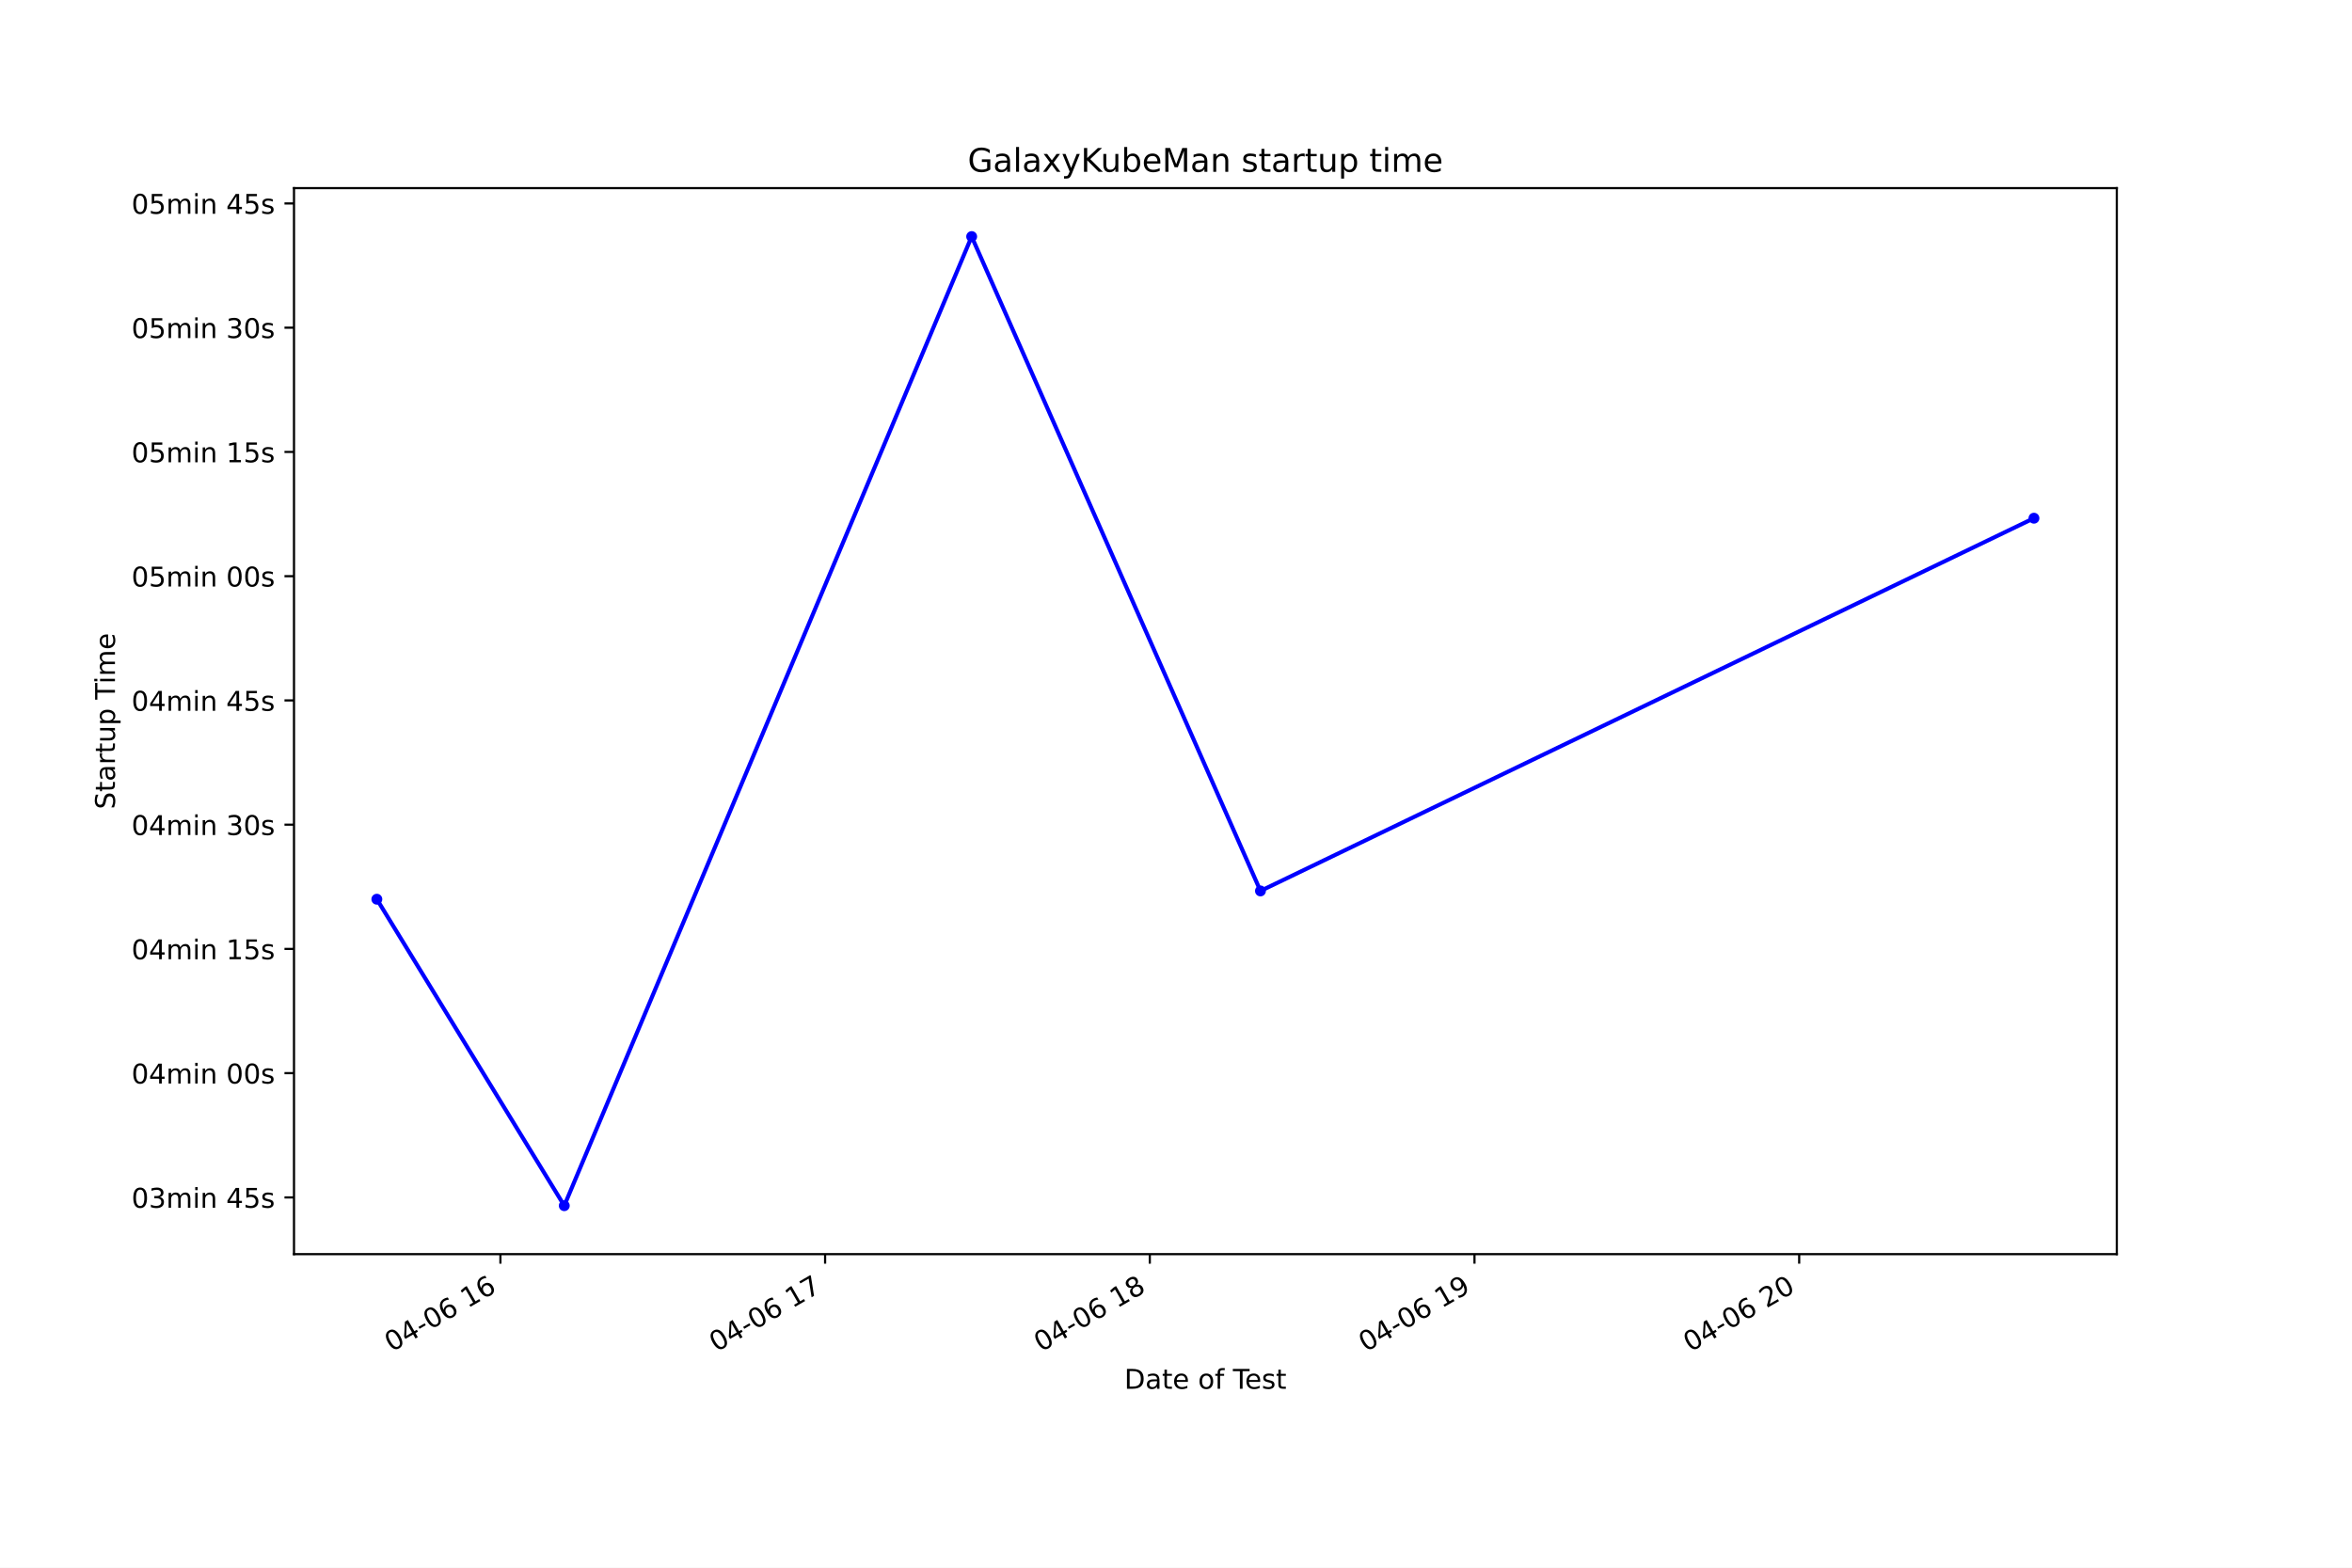
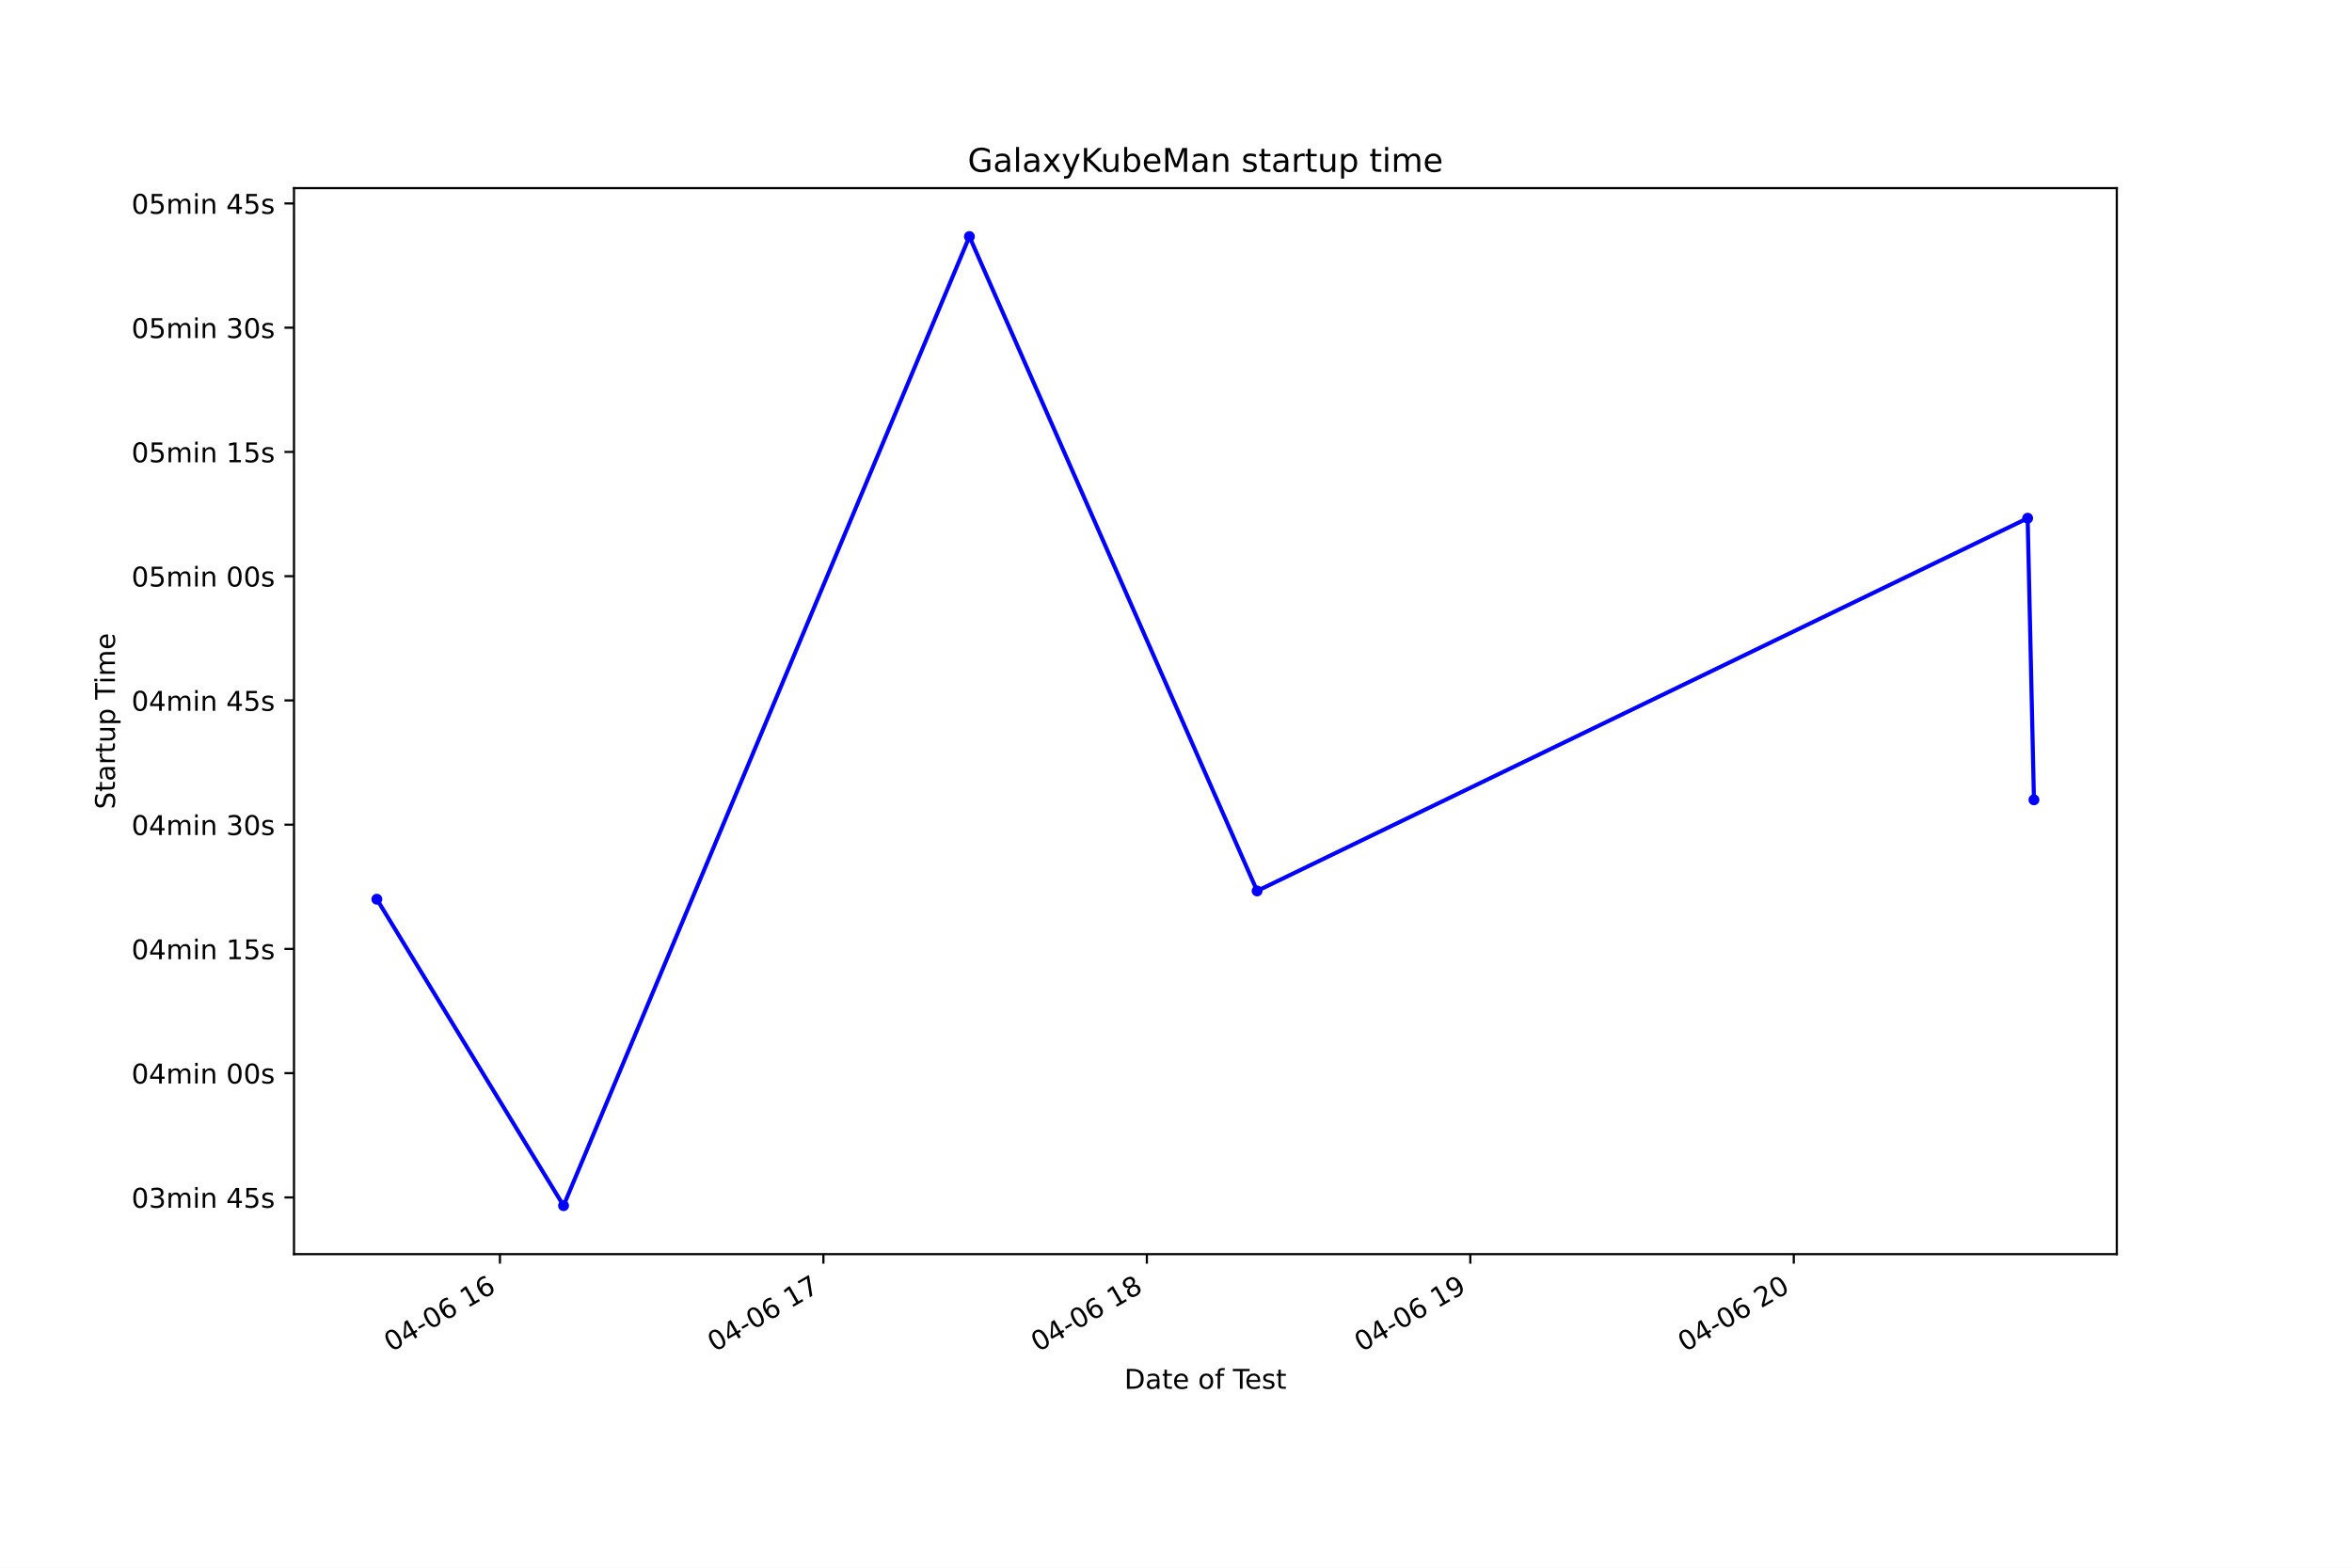
<svg xmlns="http://www.w3.org/2000/svg" xmlns:xlink="http://www.w3.org/1999/xlink" height="576pt" version="1.1" viewBox="0 0 864 576" width="864pt">
  <defs>
    <style type="text/css">*{stroke-linecap:butt;stroke-linejoin:round;}</style>
  </defs>
  <g id="figure_1">
    <g id="patch_1">
      <path d="M 0 576  L 864 576  L 864 0  L 0 0  z " style="fill:#ffffff;" />
    </g>
    <g id="axes_1">
      <g id="patch_2">
        <path d="M 108 460.8  L 777.6 460.8  L 777.6 69.12  L 108 69.12  z " style="fill:#ffffff;" />
      </g>
      <g id="matplotlib.axis_1">
        <g id="xtick_1">
          <g id="line2d_1">
            <defs>
-               <path d="M 0 0  L 0 3.5  " id="me0ccdc249d" style="stroke:#000000;stroke-width:0.8;" />
+               <path d="M 0 0  L 0 3.5  " id="m12f455c8ee" style="stroke:#000000;stroke-width:0.8;" />
            </defs>
            <g>
-               <use style="stroke:#000000;stroke-width:0.8;" x="183.827" xlink:href="#me0ccdc249d" y="460.8" />
+               <use style="stroke:#000000;stroke-width:0.8;" x="183.654" xlink:href="#m12f455c8ee" y="460.8" />
            </g>
          </g>
          <g id="text_1">
-             <g transform="translate(143.8495 496.8609)rotate(-30)scale(0.1 -0.1)">
+             <g transform="translate(143.6772 496.8609)rotate(-30)scale(0.1 -0.1)">
              <defs>
                <path d="M 2034 4250  Q 1547 4250 1301 3770  Q 1056 3291 1056 2328  Q 1056 1369 1301 889  Q 1547 409 2034 409  Q 2525 409 2770 889  Q 3016 1369 3016 2328  Q 3016 3291 2770 3770  Q 2525 4250 2034 4250  z M 2034 4750  Q 2819 4750 3233 4129  Q 3647 3509 3647 2328  Q 3647 1150 3233 529  Q 2819 -91 2034 -91  Q 1250 -91 836 529  Q 422 1150 422 2328  Q 422 3509 836 4129  Q 1250 4750 2034 4750  z " id="DejaVuSans-30" transform="scale(0.015625)" />
                <path d="M 2419 4116  L 825 1625  L 2419 1625  L 2419 4116  z M 2253 4666  L 3047 4666  L 3047 1625  L 3713 1625  L 3713 1100  L 3047 1100  L 3047 0  L 2419 0  L 2419 1100  L 313 1100  L 313 1709  L 2253 4666  z " id="DejaVuSans-34" transform="scale(0.015625)" />
                <path d="M 313 2009  L 1997 2009  L 1997 1497  L 313 1497  L 313 2009  z " id="DejaVuSans-2d" transform="scale(0.015625)" />
                <path d="M 2113 2584  Q 1688 2584 1439 2293  Q 1191 2003 1191 1497  Q 1191 994 1439 701  Q 1688 409 2113 409  Q 2538 409 2786 701  Q 3034 994 3034 1497  Q 3034 2003 2786 2293  Q 2538 2584 2113 2584  z M 3366 4563  L 3366 3988  Q 3128 4100 2886 4159  Q 2644 4219 2406 4219  Q 1781 4219 1451 3797  Q 1122 3375 1075 2522  Q 1259 2794 1537 2939  Q 1816 3084 2150 3084  Q 2853 3084 3261 2657  Q 3669 2231 3669 1497  Q 3669 778 3244 343  Q 2819 -91 2113 -91  Q 1303 -91 875 529  Q 447 1150 447 2328  Q 447 3434 972 4092  Q 1497 4750 2381 4750  Q 2619 4750 2861 4703  Q 3103 4656 3366 4563  z " id="DejaVuSans-36" transform="scale(0.015625)" />
                <path id="DejaVuSans-20" transform="scale(0.015625)" />
                <path d="M 794 531  L 1825 531  L 1825 4091  L 703 3866  L 703 4441  L 1819 4666  L 2450 4666  L 2450 531  L 3481 531  L 3481 0  L 794 0  L 794 531  z " id="DejaVuSans-31" transform="scale(0.015625)" />
              </defs>
              <use xlink:href="#DejaVuSans-30" />
              <use x="63.623" xlink:href="#DejaVuSans-34" />
              <use x="127.246" xlink:href="#DejaVuSans-2d" />
              <use x="163.33" xlink:href="#DejaVuSans-30" />
              <use x="226.953" xlink:href="#DejaVuSans-36" />
              <use x="290.576" xlink:href="#DejaVuSans-20" />
              <use x="322.363" xlink:href="#DejaVuSans-31" />
              <use x="385.986" xlink:href="#DejaVuSans-36" />
            </g>
          </g>
        </g>
        <g id="xtick_2">
          <g id="line2d_2">
            <g>
-               <use style="stroke:#000000;stroke-width:0.8;" x="303.101" xlink:href="#me0ccdc249d" y="460.8" />
+               <use style="stroke:#000000;stroke-width:0.8;" x="302.476" xlink:href="#m12f455c8ee" y="460.8" />
            </g>
          </g>
          <g id="text_2">
-             <g transform="translate(263.1234 496.8609)rotate(-30)scale(0.1 -0.1)">
+             <g transform="translate(262.4984 496.8609)rotate(-30)scale(0.1 -0.1)">
              <defs>
                <path d="M 525 4666  L 3525 4666  L 3525 4397  L 1831 0  L 1172 0  L 2766 4134  L 525 4134  L 525 4666  z " id="DejaVuSans-37" transform="scale(0.015625)" />
              </defs>
              <use xlink:href="#DejaVuSans-30" />
              <use x="63.623" xlink:href="#DejaVuSans-34" />
              <use x="127.246" xlink:href="#DejaVuSans-2d" />
              <use x="163.33" xlink:href="#DejaVuSans-30" />
              <use x="226.953" xlink:href="#DejaVuSans-36" />
              <use x="290.576" xlink:href="#DejaVuSans-20" />
              <use x="322.363" xlink:href="#DejaVuSans-31" />
              <use x="385.986" xlink:href="#DejaVuSans-37" />
            </g>
          </g>
        </g>
        <g id="xtick_3">
          <g id="line2d_3">
            <g>
-               <use style="stroke:#000000;stroke-width:0.8;" x="422.374" xlink:href="#me0ccdc249d" y="460.8" />
+               <use style="stroke:#000000;stroke-width:0.8;" x="421.297" xlink:href="#m12f455c8ee" y="460.8" />
            </g>
          </g>
          <g id="text_3">
-             <g transform="translate(382.3972 496.8609)rotate(-30)scale(0.1 -0.1)">
+             <g transform="translate(381.3195 496.8609)rotate(-30)scale(0.1 -0.1)">
              <defs>
                <path d="M 2034 2216  Q 1584 2216 1326 1975  Q 1069 1734 1069 1313  Q 1069 891 1326 650  Q 1584 409 2034 409  Q 2484 409 2743 651  Q 3003 894 3003 1313  Q 3003 1734 2745 1975  Q 2488 2216 2034 2216  z M 1403 2484  Q 997 2584 770 2862  Q 544 3141 544 3541  Q 544 4100 942 4425  Q 1341 4750 2034 4750  Q 2731 4750 3128 4425  Q 3525 4100 3525 3541  Q 3525 3141 3298 2862  Q 3072 2584 2669 2484  Q 3125 2378 3379 2068  Q 3634 1759 3634 1313  Q 3634 634 3220 271  Q 2806 -91 2034 -91  Q 1263 -91 848 271  Q 434 634 434 1313  Q 434 1759 690 2068  Q 947 2378 1403 2484  z M 1172 3481  Q 1172 3119 1398 2916  Q 1625 2713 2034 2713  Q 2441 2713 2670 2916  Q 2900 3119 2900 3481  Q 2900 3844 2670 4047  Q 2441 4250 2034 4250  Q 1625 4250 1398 4047  Q 1172 3844 1172 3481  z " id="DejaVuSans-38" transform="scale(0.015625)" />
              </defs>
              <use xlink:href="#DejaVuSans-30" />
              <use x="63.623" xlink:href="#DejaVuSans-34" />
              <use x="127.246" xlink:href="#DejaVuSans-2d" />
              <use x="163.33" xlink:href="#DejaVuSans-30" />
              <use x="226.953" xlink:href="#DejaVuSans-36" />
              <use x="290.576" xlink:href="#DejaVuSans-20" />
              <use x="322.363" xlink:href="#DejaVuSans-31" />
              <use x="385.986" xlink:href="#DejaVuSans-38" />
            </g>
          </g>
        </g>
        <g id="xtick_4">
          <g id="line2d_4">
            <g>
-               <use style="stroke:#000000;stroke-width:0.8;" x="541.648" xlink:href="#me0ccdc249d" y="460.8" />
+               <use style="stroke:#000000;stroke-width:0.8;" x="540.118" xlink:href="#m12f455c8ee" y="460.8" />
            </g>
          </g>
          <g id="text_4">
-             <g transform="translate(501.671 496.8609)rotate(-30)scale(0.1 -0.1)">
+             <g transform="translate(500.1407 496.8609)rotate(-30)scale(0.1 -0.1)">
              <defs>
                <path d="M 703 97  L 703 672  Q 941 559 1184 500  Q 1428 441 1663 441  Q 2288 441 2617 861  Q 2947 1281 2994 2138  Q 2813 1869 2534 1725  Q 2256 1581 1919 1581  Q 1219 1581 811 2004  Q 403 2428 403 3163  Q 403 3881 828 4315  Q 1253 4750 1959 4750  Q 2769 4750 3195 4129  Q 3622 3509 3622 2328  Q 3622 1225 3098 567  Q 2575 -91 1691 -91  Q 1453 -91 1209 -44  Q 966 3 703 97  z M 1959 2075  Q 2384 2075 2632 2365  Q 2881 2656 2881 3163  Q 2881 3666 2632 3958  Q 2384 4250 1959 4250  Q 1534 4250 1286 3958  Q 1038 3666 1038 3163  Q 1038 2656 1286 2365  Q 1534 2075 1959 2075  z " id="DejaVuSans-39" transform="scale(0.015625)" />
              </defs>
              <use xlink:href="#DejaVuSans-30" />
              <use x="63.623" xlink:href="#DejaVuSans-34" />
              <use x="127.246" xlink:href="#DejaVuSans-2d" />
              <use x="163.33" xlink:href="#DejaVuSans-30" />
              <use x="226.953" xlink:href="#DejaVuSans-36" />
              <use x="290.576" xlink:href="#DejaVuSans-20" />
              <use x="322.363" xlink:href="#DejaVuSans-31" />
              <use x="385.986" xlink:href="#DejaVuSans-39" />
            </g>
          </g>
        </g>
        <g id="xtick_5">
          <g id="line2d_5">
            <g>
-               <use style="stroke:#000000;stroke-width:0.8;" x="660.922" xlink:href="#me0ccdc249d" y="460.8" />
+               <use style="stroke:#000000;stroke-width:0.8;" x="658.939" xlink:href="#m12f455c8ee" y="460.8" />
            </g>
          </g>
          <g id="text_5">
-             <g transform="translate(620.9449 496.8609)rotate(-30)scale(0.1 -0.1)">
+             <g transform="translate(618.9618 496.8609)rotate(-30)scale(0.1 -0.1)">
              <defs>
                <path d="M 1228 531  L 3431 531  L 3431 0  L 469 0  L 469 531  Q 828 903 1448 1529  Q 2069 2156 2228 2338  Q 2531 2678 2651 2914  Q 2772 3150 2772 3378  Q 2772 3750 2511 3984  Q 2250 4219 1831 4219  Q 1534 4219 1204 4116  Q 875 4013 500 3803  L 500 4441  Q 881 4594 1212 4672  Q 1544 4750 1819 4750  Q 2544 4750 2975 4387  Q 3406 4025 3406 3419  Q 3406 3131 3298 2873  Q 3191 2616 2906 2266  Q 2828 2175 2409 1742  Q 1991 1309 1228 531  z " id="DejaVuSans-32" transform="scale(0.015625)" />
              </defs>
              <use xlink:href="#DejaVuSans-30" />
              <use x="63.623" xlink:href="#DejaVuSans-34" />
              <use x="127.246" xlink:href="#DejaVuSans-2d" />
              <use x="163.33" xlink:href="#DejaVuSans-30" />
              <use x="226.953" xlink:href="#DejaVuSans-36" />
              <use x="290.576" xlink:href="#DejaVuSans-20" />
              <use x="322.363" xlink:href="#DejaVuSans-32" />
              <use x="385.986" xlink:href="#DejaVuSans-30" />
            </g>
          </g>
        </g>
        <g id="text_6">
          <g transform="translate(413.0063 510.2604)scale(0.1 -0.1)">
            <defs>
              <path d="M 1259 4147  L 1259 519  L 2022 519  Q 2988 519 3436 956  Q 3884 1394 3884 2338  Q 3884 3275 3436 3711  Q 2988 4147 2022 4147  L 1259 4147  z M 628 4666  L 1925 4666  Q 3281 4666 3915 4102  Q 4550 3538 4550 2338  Q 4550 1131 3912 565  Q 3275 0 1925 0  L 628 0  L 628 4666  z " id="DejaVuSans-44" transform="scale(0.015625)" />
              <path d="M 2194 1759  Q 1497 1759 1228 1600  Q 959 1441 959 1056  Q 959 750 1161 570  Q 1363 391 1709 391  Q 2188 391 2477 730  Q 2766 1069 2766 1631  L 2766 1759  L 2194 1759  z M 3341 1997  L 3341 0  L 2766 0  L 2766 531  Q 2569 213 2275 61  Q 1981 -91 1556 -91  Q 1019 -91 701 211  Q 384 513 384 1019  Q 384 1609 779 1909  Q 1175 2209 1959 2209  L 2766 2209  L 2766 2266  Q 2766 2663 2505 2880  Q 2244 3097 1772 3097  Q 1472 3097 1187 3025  Q 903 2953 641 2809  L 641 3341  Q 956 3463 1253 3523  Q 1550 3584 1831 3584  Q 2591 3584 2966 3190  Q 3341 2797 3341 1997  z " id="DejaVuSans-61" transform="scale(0.015625)" />
              <path d="M 1172 4494  L 1172 3500  L 2356 3500  L 2356 3053  L 1172 3053  L 1172 1153  Q 1172 725 1289 603  Q 1406 481 1766 481  L 2356 481  L 2356 0  L 1766 0  Q 1100 0 847 248  Q 594 497 594 1153  L 594 3053  L 172 3053  L 172 3500  L 594 3500  L 594 4494  L 1172 4494  z " id="DejaVuSans-74" transform="scale(0.015625)" />
              <path d="M 3597 1894  L 3597 1613  L 953 1613  Q 991 1019 1311 708  Q 1631 397 2203 397  Q 2534 397 2845 478  Q 3156 559 3463 722  L 3463 178  Q 3153 47 2828 -22  Q 2503 -91 2169 -91  Q 1331 -91 842 396  Q 353 884 353 1716  Q 353 2575 817 3079  Q 1281 3584 2069 3584  Q 2775 3584 3186 3129  Q 3597 2675 3597 1894  z M 3022 2063  Q 3016 2534 2758 2815  Q 2500 3097 2075 3097  Q 1594 3097 1305 2825  Q 1016 2553 972 2059  L 3022 2063  z " id="DejaVuSans-65" transform="scale(0.015625)" />
              <path d="M 1959 3097  Q 1497 3097 1228 2736  Q 959 2375 959 1747  Q 959 1119 1226 758  Q 1494 397 1959 397  Q 2419 397 2687 759  Q 2956 1122 2956 1747  Q 2956 2369 2687 2733  Q 2419 3097 1959 3097  z M 1959 3584  Q 2709 3584 3137 3096  Q 3566 2609 3566 1747  Q 3566 888 3137 398  Q 2709 -91 1959 -91  Q 1206 -91 779 398  Q 353 888 353 1747  Q 353 2609 779 3096  Q 1206 3584 1959 3584  z " id="DejaVuSans-6f" transform="scale(0.015625)" />
              <path d="M 2375 4863  L 2375 4384  L 1825 4384  Q 1516 4384 1395 4259  Q 1275 4134 1275 3809  L 1275 3500  L 2222 3500  L 2222 3053  L 1275 3053  L 1275 0  L 697 0  L 697 3053  L 147 3053  L 147 3500  L 697 3500  L 697 3744  Q 697 4328 969 4595  Q 1241 4863 1831 4863  L 2375 4863  z " id="DejaVuSans-66" transform="scale(0.015625)" />
              <path d="M -19 4666  L 3928 4666  L 3928 4134  L 2272 4134  L 2272 0  L 1638 0  L 1638 4134  L -19 4134  L -19 4666  z " id="DejaVuSans-54" transform="scale(0.015625)" />
              <path d="M 2834 3397  L 2834 2853  Q 2591 2978 2328 3040  Q 2066 3103 1784 3103  Q 1356 3103 1142 2972  Q 928 2841 928 2578  Q 928 2378 1081 2264  Q 1234 2150 1697 2047  L 1894 2003  Q 2506 1872 2764 1633  Q 3022 1394 3022 966  Q 3022 478 2636 193  Q 2250 -91 1575 -91  Q 1294 -91 989 -36  Q 684 19 347 128  L 347 722  Q 666 556 975 473  Q 1284 391 1588 391  Q 1994 391 2212 530  Q 2431 669 2431 922  Q 2431 1156 2273 1281  Q 2116 1406 1581 1522  L 1381 1569  Q 847 1681 609 1914  Q 372 2147 372 2553  Q 372 3047 722 3315  Q 1072 3584 1716 3584  Q 2034 3584 2315 3537  Q 2597 3491 2834 3397  z " id="DejaVuSans-73" transform="scale(0.015625)" />
            </defs>
            <use xlink:href="#DejaVuSans-44" />
            <use x="77.002" xlink:href="#DejaVuSans-61" />
            <use x="138.281" xlink:href="#DejaVuSans-74" />
            <use x="177.49" xlink:href="#DejaVuSans-65" />
            <use x="239.014" xlink:href="#DejaVuSans-20" />
            <use x="270.801" xlink:href="#DejaVuSans-6f" />
            <use x="331.982" xlink:href="#DejaVuSans-66" />
            <use x="367.188" xlink:href="#DejaVuSans-20" />
            <use x="398.975" xlink:href="#DejaVuSans-54" />
            <use x="443.059" xlink:href="#DejaVuSans-65" />
            <use x="504.582" xlink:href="#DejaVuSans-73" />
            <use x="556.682" xlink:href="#DejaVuSans-74" />
          </g>
        </g>
      </g>
      <g id="matplotlib.axis_2">
        <g id="ytick_1">
          <g id="line2d_6">
            <defs>
-               <path d="M 0 0  L -3.5 0  " id="m58312c7037" style="stroke:#000000;stroke-width:0.8;" />
+               <path d="M 0 0  L -3.5 0  " id="m0c4ca87e6b" style="stroke:#000000;stroke-width:0.8;" />
            </defs>
            <g>
-               <use style="stroke:#000000;stroke-width:0.8;" x="108" xlink:href="#m58312c7037" y="439.953" />
+               <use style="stroke:#000000;stroke-width:0.8;" x="108" xlink:href="#m0c4ca87e6b" y="439.953" />
            </g>
          </g>
          <g id="text_7">
            <g transform="translate(48.30625 443.7522)scale(0.1 -0.1)">
              <defs>
                <path d="M 2597 2516  Q 3050 2419 3304 2112  Q 3559 1806 3559 1356  Q 3559 666 3084 287  Q 2609 -91 1734 -91  Q 1441 -91 1130 -33  Q 819 25 488 141  L 488 750  Q 750 597 1062 519  Q 1375 441 1716 441  Q 2309 441 2620 675  Q 2931 909 2931 1356  Q 2931 1769 2642 2001  Q 2353 2234 1838 2234  L 1294 2234  L 1294 2753  L 1863 2753  Q 2328 2753 2575 2939  Q 2822 3125 2822 3475  Q 2822 3834 2567 4026  Q 2313 4219 1838 4219  Q 1578 4219 1281 4162  Q 984 4106 628 3988  L 628 4550  Q 988 4650 1302 4700  Q 1616 4750 1894 4750  Q 2613 4750 3031 4423  Q 3450 4097 3450 3541  Q 3450 3153 3228 2886  Q 3006 2619 2597 2516  z " id="DejaVuSans-33" transform="scale(0.015625)" />
                <path d="M 3328 2828  Q 3544 3216 3844 3400  Q 4144 3584 4550 3584  Q 5097 3584 5394 3201  Q 5691 2819 5691 2113  L 5691 0  L 5113 0  L 5113 2094  Q 5113 2597 4934 2840  Q 4756 3084 4391 3084  Q 3944 3084 3684 2787  Q 3425 2491 3425 1978  L 3425 0  L 2847 0  L 2847 2094  Q 2847 2600 2669 2842  Q 2491 3084 2119 3084  Q 1678 3084 1418 2786  Q 1159 2488 1159 1978  L 1159 0  L 581 0  L 581 3500  L 1159 3500  L 1159 2956  Q 1356 3278 1631 3431  Q 1906 3584 2284 3584  Q 2666 3584 2933 3390  Q 3200 3197 3328 2828  z " id="DejaVuSans-6d" transform="scale(0.015625)" />
                <path d="M 603 3500  L 1178 3500  L 1178 0  L 603 0  L 603 3500  z M 603 4863  L 1178 4863  L 1178 4134  L 603 4134  L 603 4863  z " id="DejaVuSans-69" transform="scale(0.015625)" />
                <path d="M 3513 2113  L 3513 0  L 2938 0  L 2938 2094  Q 2938 2591 2744 2837  Q 2550 3084 2163 3084  Q 1697 3084 1428 2787  Q 1159 2491 1159 1978  L 1159 0  L 581 0  L 581 3500  L 1159 3500  L 1159 2956  Q 1366 3272 1645 3428  Q 1925 3584 2291 3584  Q 2894 3584 3203 3211  Q 3513 2838 3513 2113  z " id="DejaVuSans-6e" transform="scale(0.015625)" />
                <path d="M 691 4666  L 3169 4666  L 3169 4134  L 1269 4134  L 1269 2991  Q 1406 3038 1543 3061  Q 1681 3084 1819 3084  Q 2600 3084 3056 2656  Q 3513 2228 3513 1497  Q 3513 744 3044 326  Q 2575 -91 1722 -91  Q 1428 -91 1123 -41  Q 819 9 494 109  L 494 744  Q 775 591 1075 516  Q 1375 441 1709 441  Q 2250 441 2565 725  Q 2881 1009 2881 1497  Q 2881 1984 2565 2268  Q 2250 2553 1709 2553  Q 1456 2553 1204 2497  Q 953 2441 691 2322  L 691 4666  z " id="DejaVuSans-35" transform="scale(0.015625)" />
              </defs>
              <use xlink:href="#DejaVuSans-30" />
              <use x="63.623" xlink:href="#DejaVuSans-33" />
              <use x="127.246" xlink:href="#DejaVuSans-6d" />
              <use x="224.658" xlink:href="#DejaVuSans-69" />
              <use x="252.441" xlink:href="#DejaVuSans-6e" />
              <use x="315.82" xlink:href="#DejaVuSans-20" />
              <use x="347.607" xlink:href="#DejaVuSans-34" />
              <use x="411.23" xlink:href="#DejaVuSans-35" />
              <use x="474.854" xlink:href="#DejaVuSans-73" />
            </g>
          </g>
        </g>
        <g id="ytick_2">
          <g id="line2d_7">
            <g>
-               <use style="stroke:#000000;stroke-width:0.8;" x="108" xlink:href="#m58312c7037" y="394.303" />
+               <use style="stroke:#000000;stroke-width:0.8;" x="108" xlink:href="#m0c4ca87e6b" y="394.303" />
            </g>
          </g>
          <g id="text_8">
            <g transform="translate(48.30625 398.1019)scale(0.1 -0.1)">
              <use xlink:href="#DejaVuSans-30" />
              <use x="63.623" xlink:href="#DejaVuSans-34" />
              <use x="127.246" xlink:href="#DejaVuSans-6d" />
              <use x="224.658" xlink:href="#DejaVuSans-69" />
              <use x="252.441" xlink:href="#DejaVuSans-6e" />
              <use x="315.82" xlink:href="#DejaVuSans-20" />
              <use x="347.607" xlink:href="#DejaVuSans-30" />
              <use x="411.23" xlink:href="#DejaVuSans-30" />
              <use x="474.854" xlink:href="#DejaVuSans-73" />
            </g>
          </g>
        </g>
        <g id="ytick_3">
          <g id="line2d_8">
            <g>
-               <use style="stroke:#000000;stroke-width:0.8;" x="108" xlink:href="#m58312c7037" y="348.652" />
+               <use style="stroke:#000000;stroke-width:0.8;" x="108" xlink:href="#m0c4ca87e6b" y="348.652" />
            </g>
          </g>
          <g id="text_9">
            <g transform="translate(48.30625 352.4515)scale(0.1 -0.1)">
              <use xlink:href="#DejaVuSans-30" />
              <use x="63.623" xlink:href="#DejaVuSans-34" />
              <use x="127.246" xlink:href="#DejaVuSans-6d" />
              <use x="224.658" xlink:href="#DejaVuSans-69" />
              <use x="252.441" xlink:href="#DejaVuSans-6e" />
              <use x="315.82" xlink:href="#DejaVuSans-20" />
              <use x="347.607" xlink:href="#DejaVuSans-31" />
              <use x="411.23" xlink:href="#DejaVuSans-35" />
              <use x="474.854" xlink:href="#DejaVuSans-73" />
            </g>
          </g>
        </g>
        <g id="ytick_4">
          <g id="line2d_9">
            <g>
-               <use style="stroke:#000000;stroke-width:0.8;" x="108" xlink:href="#m58312c7037" y="303.002" />
+               <use style="stroke:#000000;stroke-width:0.8;" x="108" xlink:href="#m0c4ca87e6b" y="303.002" />
            </g>
          </g>
          <g id="text_10">
            <g transform="translate(48.30625 306.8012)scale(0.1 -0.1)">
              <use xlink:href="#DejaVuSans-30" />
              <use x="63.623" xlink:href="#DejaVuSans-34" />
              <use x="127.246" xlink:href="#DejaVuSans-6d" />
              <use x="224.658" xlink:href="#DejaVuSans-69" />
              <use x="252.441" xlink:href="#DejaVuSans-6e" />
              <use x="315.82" xlink:href="#DejaVuSans-20" />
              <use x="347.607" xlink:href="#DejaVuSans-33" />
              <use x="411.23" xlink:href="#DejaVuSans-30" />
              <use x="474.854" xlink:href="#DejaVuSans-73" />
            </g>
          </g>
        </g>
        <g id="ytick_5">
          <g id="line2d_10">
            <g>
-               <use style="stroke:#000000;stroke-width:0.8;" x="108" xlink:href="#m58312c7037" y="257.352" />
+               <use style="stroke:#000000;stroke-width:0.8;" x="108" xlink:href="#m0c4ca87e6b" y="257.352" />
            </g>
          </g>
          <g id="text_11">
            <g transform="translate(48.30625 261.1508)scale(0.1 -0.1)">
              <use xlink:href="#DejaVuSans-30" />
              <use x="63.623" xlink:href="#DejaVuSans-34" />
              <use x="127.246" xlink:href="#DejaVuSans-6d" />
              <use x="224.658" xlink:href="#DejaVuSans-69" />
              <use x="252.441" xlink:href="#DejaVuSans-6e" />
              <use x="315.82" xlink:href="#DejaVuSans-20" />
              <use x="347.607" xlink:href="#DejaVuSans-34" />
              <use x="411.23" xlink:href="#DejaVuSans-35" />
              <use x="474.854" xlink:href="#DejaVuSans-73" />
            </g>
          </g>
        </g>
        <g id="ytick_6">
          <g id="line2d_11">
            <g>
-               <use style="stroke:#000000;stroke-width:0.8;" x="108" xlink:href="#m58312c7037" y="211.701" />
+               <use style="stroke:#000000;stroke-width:0.8;" x="108" xlink:href="#m0c4ca87e6b" y="211.701" />
            </g>
          </g>
          <g id="text_12">
            <g transform="translate(48.30625 215.5005)scale(0.1 -0.1)">
              <use xlink:href="#DejaVuSans-30" />
              <use x="63.623" xlink:href="#DejaVuSans-35" />
              <use x="127.246" xlink:href="#DejaVuSans-6d" />
              <use x="224.658" xlink:href="#DejaVuSans-69" />
              <use x="252.441" xlink:href="#DejaVuSans-6e" />
              <use x="315.82" xlink:href="#DejaVuSans-20" />
              <use x="347.607" xlink:href="#DejaVuSans-30" />
              <use x="411.23" xlink:href="#DejaVuSans-30" />
              <use x="474.854" xlink:href="#DejaVuSans-73" />
            </g>
          </g>
        </g>
        <g id="ytick_7">
          <g id="line2d_12">
            <g>
-               <use style="stroke:#000000;stroke-width:0.8;" x="108" xlink:href="#m58312c7037" y="166.051" />
+               <use style="stroke:#000000;stroke-width:0.8;" x="108" xlink:href="#m0c4ca87e6b" y="166.051" />
            </g>
          </g>
          <g id="text_13">
            <g transform="translate(48.30625 169.8501)scale(0.1 -0.1)">
              <use xlink:href="#DejaVuSans-30" />
              <use x="63.623" xlink:href="#DejaVuSans-35" />
              <use x="127.246" xlink:href="#DejaVuSans-6d" />
              <use x="224.658" xlink:href="#DejaVuSans-69" />
              <use x="252.441" xlink:href="#DejaVuSans-6e" />
              <use x="315.82" xlink:href="#DejaVuSans-20" />
              <use x="347.607" xlink:href="#DejaVuSans-31" />
              <use x="411.23" xlink:href="#DejaVuSans-35" />
              <use x="474.854" xlink:href="#DejaVuSans-73" />
            </g>
          </g>
        </g>
        <g id="ytick_8">
          <g id="line2d_13">
            <g>
-               <use style="stroke:#000000;stroke-width:0.8;" x="108" xlink:href="#m58312c7037" y="120.401" />
+               <use style="stroke:#000000;stroke-width:0.8;" x="108" xlink:href="#m0c4ca87e6b" y="120.401" />
            </g>
          </g>
          <g id="text_14">
            <g transform="translate(48.30625 124.1998)scale(0.1 -0.1)">
              <use xlink:href="#DejaVuSans-30" />
              <use x="63.623" xlink:href="#DejaVuSans-35" />
              <use x="127.246" xlink:href="#DejaVuSans-6d" />
              <use x="224.658" xlink:href="#DejaVuSans-69" />
              <use x="252.441" xlink:href="#DejaVuSans-6e" />
              <use x="315.82" xlink:href="#DejaVuSans-20" />
              <use x="347.607" xlink:href="#DejaVuSans-33" />
              <use x="411.23" xlink:href="#DejaVuSans-30" />
              <use x="474.854" xlink:href="#DejaVuSans-73" />
            </g>
          </g>
        </g>
        <g id="ytick_9">
          <g id="line2d_14">
            <g>
-               <use style="stroke:#000000;stroke-width:0.8;" x="108" xlink:href="#m58312c7037" y="74.75" />
+               <use style="stroke:#000000;stroke-width:0.8;" x="108" xlink:href="#m0c4ca87e6b" y="74.75" />
            </g>
          </g>
          <g id="text_15">
            <g transform="translate(48.30625 78.54943)scale(0.1 -0.1)">
              <use xlink:href="#DejaVuSans-30" />
              <use x="63.623" xlink:href="#DejaVuSans-35" />
              <use x="127.246" xlink:href="#DejaVuSans-6d" />
              <use x="224.658" xlink:href="#DejaVuSans-69" />
              <use x="252.441" xlink:href="#DejaVuSans-6e" />
              <use x="315.82" xlink:href="#DejaVuSans-20" />
              <use x="347.607" xlink:href="#DejaVuSans-34" />
              <use x="411.23" xlink:href="#DejaVuSans-35" />
              <use x="474.854" xlink:href="#DejaVuSans-73" />
            </g>
          </g>
        </g>
        <g id="text_16">
          <g transform="translate(42.22656 297.3397)rotate(-90)scale(0.1 -0.1)">
            <defs>
              <path d="M 3425 4513  L 3425 3897  Q 3066 4069 2747 4153  Q 2428 4238 2131 4238  Q 1616 4238 1336 4038  Q 1056 3838 1056 3469  Q 1056 3159 1242 3001  Q 1428 2844 1947 2747  L 2328 2669  Q 3034 2534 3370 2195  Q 3706 1856 3706 1288  Q 3706 609 3251 259  Q 2797 -91 1919 -91  Q 1588 -91 1214 -16  Q 841 59 441 206  L 441 856  Q 825 641 1194 531  Q 1563 422 1919 422  Q 2459 422 2753 634  Q 3047 847 3047 1241  Q 3047 1584 2836 1778  Q 2625 1972 2144 2069  L 1759 2144  Q 1053 2284 737 2584  Q 422 2884 422 3419  Q 422 4038 858 4394  Q 1294 4750 2059 4750  Q 2388 4750 2728 4690  Q 3069 4631 3425 4513  z " id="DejaVuSans-53" transform="scale(0.015625)" />
              <path d="M 2631 2963  Q 2534 3019 2420 3045  Q 2306 3072 2169 3072  Q 1681 3072 1420 2755  Q 1159 2438 1159 1844  L 1159 0  L 581 0  L 581 3500  L 1159 3500  L 1159 2956  Q 1341 3275 1631 3429  Q 1922 3584 2338 3584  Q 2397 3584 2469 3576  Q 2541 3569 2628 3553  L 2631 2963  z " id="DejaVuSans-72" transform="scale(0.015625)" />
              <path d="M 544 1381  L 544 3500  L 1119 3500  L 1119 1403  Q 1119 906 1312 657  Q 1506 409 1894 409  Q 2359 409 2629 706  Q 2900 1003 2900 1516  L 2900 3500  L 3475 3500  L 3475 0  L 2900 0  L 2900 538  Q 2691 219 2414 64  Q 2138 -91 1772 -91  Q 1169 -91 856 284  Q 544 659 544 1381  z M 1991 3584  L 1991 3584  z " id="DejaVuSans-75" transform="scale(0.015625)" />
              <path d="M 1159 525  L 1159 -1331  L 581 -1331  L 581 3500  L 1159 3500  L 1159 2969  Q 1341 3281 1617 3432  Q 1894 3584 2278 3584  Q 2916 3584 3314 3078  Q 3713 2572 3713 1747  Q 3713 922 3314 415  Q 2916 -91 2278 -91  Q 1894 -91 1617 61  Q 1341 213 1159 525  z M 3116 1747  Q 3116 2381 2855 2742  Q 2594 3103 2138 3103  Q 1681 3103 1420 2742  Q 1159 2381 1159 1747  Q 1159 1113 1420 752  Q 1681 391 2138 391  Q 2594 391 2855 752  Q 3116 1113 3116 1747  z " id="DejaVuSans-70" transform="scale(0.015625)" />
            </defs>
            <use xlink:href="#DejaVuSans-53" />
            <use x="63.477" xlink:href="#DejaVuSans-74" />
            <use x="102.686" xlink:href="#DejaVuSans-61" />
            <use x="163.965" xlink:href="#DejaVuSans-72" />
            <use x="205.078" xlink:href="#DejaVuSans-74" />
            <use x="244.287" xlink:href="#DejaVuSans-75" />
            <use x="307.666" xlink:href="#DejaVuSans-70" />
            <use x="371.143" xlink:href="#DejaVuSans-20" />
            <use x="402.93" xlink:href="#DejaVuSans-54" />
            <use x="460.889" xlink:href="#DejaVuSans-69" />
            <use x="488.672" xlink:href="#DejaVuSans-6d" />
            <use x="586.084" xlink:href="#DejaVuSans-65" />
          </g>
        </g>
      </g>
      <g id="line2d_15">
-         <path clip-path="url(#pfdcec81bf9)" d="M 747.164 190.398  L 463.027 327.349  L 356.939 86.924  L 207.284 442.996  L 138.436 330.392  " style="fill:none;stroke:#0000ff;stroke-linecap:square;stroke-width:1.5;" />
+         <path clip-path="url(#pd5e719af80)" d="M 747.164 293.872  L 744.853 190.398  L 461.795 327.349  L 356.11 86.924  L 207.023 442.996  L 138.436 330.392  " style="fill:none;stroke:#0000ff;stroke-linecap:square;stroke-width:1.5;" />
        <defs>
-           <path d="M 0 1.5  C 0.398 1.5 0.779 1.342 1.061 1.061  C 1.342 0.779 1.5 0.398 1.5 0  C 1.5 -0.398 1.342 -0.779 1.061 -1.061  C 0.779 -1.342 0.398 -1.5 0 -1.5  C -0.398 -1.5 -0.779 -1.342 -1.061 -1.061  C -1.342 -0.779 -1.5 -0.398 -1.5 0  C -1.5 0.398 -1.342 0.779 -1.061 1.061  C -0.779 1.342 -0.398 1.5 0 1.5  z " id="m7ab5868969" style="stroke:#0000ff;" />
+           <path d="M 0 1.5  C 0.398 1.5 0.779 1.342 1.061 1.061  C 1.342 0.779 1.5 0.398 1.5 0  C 1.5 -0.398 1.342 -0.779 1.061 -1.061  C 0.779 -1.342 0.398 -1.5 0 -1.5  C -0.398 -1.5 -0.779 -1.342 -1.061 -1.061  C -1.342 -0.779 -1.5 -0.398 -1.5 0  C -1.5 0.398 -1.342 0.779 -1.061 1.061  C -0.779 1.342 -0.398 1.5 0 1.5  z " id="m0c6ef28060" style="stroke:#0000ff;" />
        </defs>
-         <g clip-path="url(#pfdcec81bf9)">
-           <use style="fill:#0000ff;stroke:#0000ff;" x="747.164" xlink:href="#m7ab5868969" y="190.398" />
-           <use style="fill:#0000ff;stroke:#0000ff;" x="463.027" xlink:href="#m7ab5868969" y="327.349" />
-           <use style="fill:#0000ff;stroke:#0000ff;" x="356.939" xlink:href="#m7ab5868969" y="86.924" />
-           <use style="fill:#0000ff;stroke:#0000ff;" x="207.284" xlink:href="#m7ab5868969" y="442.996" />
-           <use style="fill:#0000ff;stroke:#0000ff;" x="138.436" xlink:href="#m7ab5868969" y="330.392" />
+         <g clip-path="url(#pd5e719af80)">
+           <use style="fill:#0000ff;stroke:#0000ff;" x="747.164" xlink:href="#m0c6ef28060" y="293.872" />
+           <use style="fill:#0000ff;stroke:#0000ff;" x="744.853" xlink:href="#m0c6ef28060" y="190.398" />
+           <use style="fill:#0000ff;stroke:#0000ff;" x="461.795" xlink:href="#m0c6ef28060" y="327.349" />
+           <use style="fill:#0000ff;stroke:#0000ff;" x="356.11" xlink:href="#m0c6ef28060" y="86.924" />
+           <use style="fill:#0000ff;stroke:#0000ff;" x="207.023" xlink:href="#m0c6ef28060" y="442.996" />
+           <use style="fill:#0000ff;stroke:#0000ff;" x="138.436" xlink:href="#m0c6ef28060" y="330.392" />
        </g>
      </g>
      <g id="patch_3">
        <path d="M 108 460.8  L 108 69.12  " style="fill:none;stroke:#000000;stroke-linecap:square;stroke-linejoin:miter;stroke-width:0.8;" />
      </g>
      <g id="patch_4">
        <path d="M 777.6 460.8  L 777.6 69.12  " style="fill:none;stroke:#000000;stroke-linecap:square;stroke-linejoin:miter;stroke-width:0.8;" />
      </g>
      <g id="patch_5">
        <path d="M 108 460.8  L 777.6 460.8  " style="fill:none;stroke:#000000;stroke-linecap:square;stroke-linejoin:miter;stroke-width:0.8;" />
      </g>
      <g id="patch_6">
        <path d="M 108 69.12  L 777.6 69.12  " style="fill:none;stroke:#000000;stroke-linecap:square;stroke-linejoin:miter;stroke-width:0.8;" />
      </g>
      <g id="text_17">
        <g transform="translate(355.4794 63.12)scale(0.12 -0.12)">
          <defs>
            <path d="M 3809 666  L 3809 1919  L 2778 1919  L 2778 2438  L 4434 2438  L 4434 434  Q 4069 175 3628 42  Q 3188 -91 2688 -91  Q 1594 -91 976 548  Q 359 1188 359 2328  Q 359 3472 976 4111  Q 1594 4750 2688 4750  Q 3144 4750 3555 4637  Q 3966 4525 4313 4306  L 4313 3634  Q 3963 3931 3569 4081  Q 3175 4231 2741 4231  Q 1884 4231 1454 3753  Q 1025 3275 1025 2328  Q 1025 1384 1454 906  Q 1884 428 2741 428  Q 3075 428 3337 486  Q 3600 544 3809 666  z " id="DejaVuSans-47" transform="scale(0.015625)" />
            <path d="M 603 4863  L 1178 4863  L 1178 0  L 603 0  L 603 4863  z " id="DejaVuSans-6c" transform="scale(0.015625)" />
            <path d="M 3513 3500  L 2247 1797  L 3578 0  L 2900 0  L 1881 1375  L 863 0  L 184 0  L 1544 1831  L 300 3500  L 978 3500  L 1906 2253  L 2834 3500  L 3513 3500  z " id="DejaVuSans-78" transform="scale(0.015625)" />
            <path d="M 2059 -325  Q 1816 -950 1584 -1140  Q 1353 -1331 966 -1331  L 506 -1331  L 506 -850  L 844 -850  Q 1081 -850 1212 -737  Q 1344 -625 1503 -206  L 1606 56  L 191 3500  L 800 3500  L 1894 763  L 2988 3500  L 3597 3500  L 2059 -325  z " id="DejaVuSans-79" transform="scale(0.015625)" />
            <path d="M 628 4666  L 1259 4666  L 1259 2694  L 3353 4666  L 4166 4666  L 1850 2491  L 4331 0  L 3500 0  L 1259 2247  L 1259 0  L 628 0  L 628 4666  z " id="DejaVuSans-4b" transform="scale(0.015625)" />
            <path d="M 3116 1747  Q 3116 2381 2855 2742  Q 2594 3103 2138 3103  Q 1681 3103 1420 2742  Q 1159 2381 1159 1747  Q 1159 1113 1420 752  Q 1681 391 2138 391  Q 2594 391 2855 752  Q 3116 1113 3116 1747  z M 1159 2969  Q 1341 3281 1617 3432  Q 1894 3584 2278 3584  Q 2916 3584 3314 3078  Q 3713 2572 3713 1747  Q 3713 922 3314 415  Q 2916 -91 2278 -91  Q 1894 -91 1617 61  Q 1341 213 1159 525  L 1159 0  L 581 0  L 581 4863  L 1159 4863  L 1159 2969  z " id="DejaVuSans-62" transform="scale(0.015625)" />
            <path d="M 628 4666  L 1569 4666  L 2759 1491  L 3956 4666  L 4897 4666  L 4897 0  L 4281 0  L 4281 4097  L 3078 897  L 2444 897  L 1241 4097  L 1241 0  L 628 0  L 628 4666  z " id="DejaVuSans-4d" transform="scale(0.015625)" />
          </defs>
          <use xlink:href="#DejaVuSans-47" />
          <use x="77.49" xlink:href="#DejaVuSans-61" />
          <use x="138.77" xlink:href="#DejaVuSans-6c" />
          <use x="166.553" xlink:href="#DejaVuSans-61" />
          <use x="227.832" xlink:href="#DejaVuSans-78" />
          <use x="287.012" xlink:href="#DejaVuSans-79" />
          <use x="346.191" xlink:href="#DejaVuSans-4b" />
          <use x="406.768" xlink:href="#DejaVuSans-75" />
          <use x="470.146" xlink:href="#DejaVuSans-62" />
          <use x="533.623" xlink:href="#DejaVuSans-65" />
          <use x="595.146" xlink:href="#DejaVuSans-4d" />
          <use x="681.426" xlink:href="#DejaVuSans-61" />
          <use x="742.705" xlink:href="#DejaVuSans-6e" />
          <use x="806.084" xlink:href="#DejaVuSans-20" />
          <use x="837.871" xlink:href="#DejaVuSans-73" />
          <use x="889.971" xlink:href="#DejaVuSans-74" />
          <use x="929.18" xlink:href="#DejaVuSans-61" />
          <use x="990.459" xlink:href="#DejaVuSans-72" />
          <use x="1031.572" xlink:href="#DejaVuSans-74" />
          <use x="1070.781" xlink:href="#DejaVuSans-75" />
          <use x="1134.16" xlink:href="#DejaVuSans-70" />
          <use x="1197.637" xlink:href="#DejaVuSans-20" />
          <use x="1229.424" xlink:href="#DejaVuSans-74" />
          <use x="1268.633" xlink:href="#DejaVuSans-69" />
          <use x="1296.416" xlink:href="#DejaVuSans-6d" />
          <use x="1393.828" xlink:href="#DejaVuSans-65" />
        </g>
      </g>
    </g>
  </g>
  <defs>
-     <clipPath id="pfdcec81bf9">
+     <clipPath id="pd5e719af80">
      <rect height="391.68" width="669.6" x="108" y="69.12" />
    </clipPath>
  </defs>
</svg>
